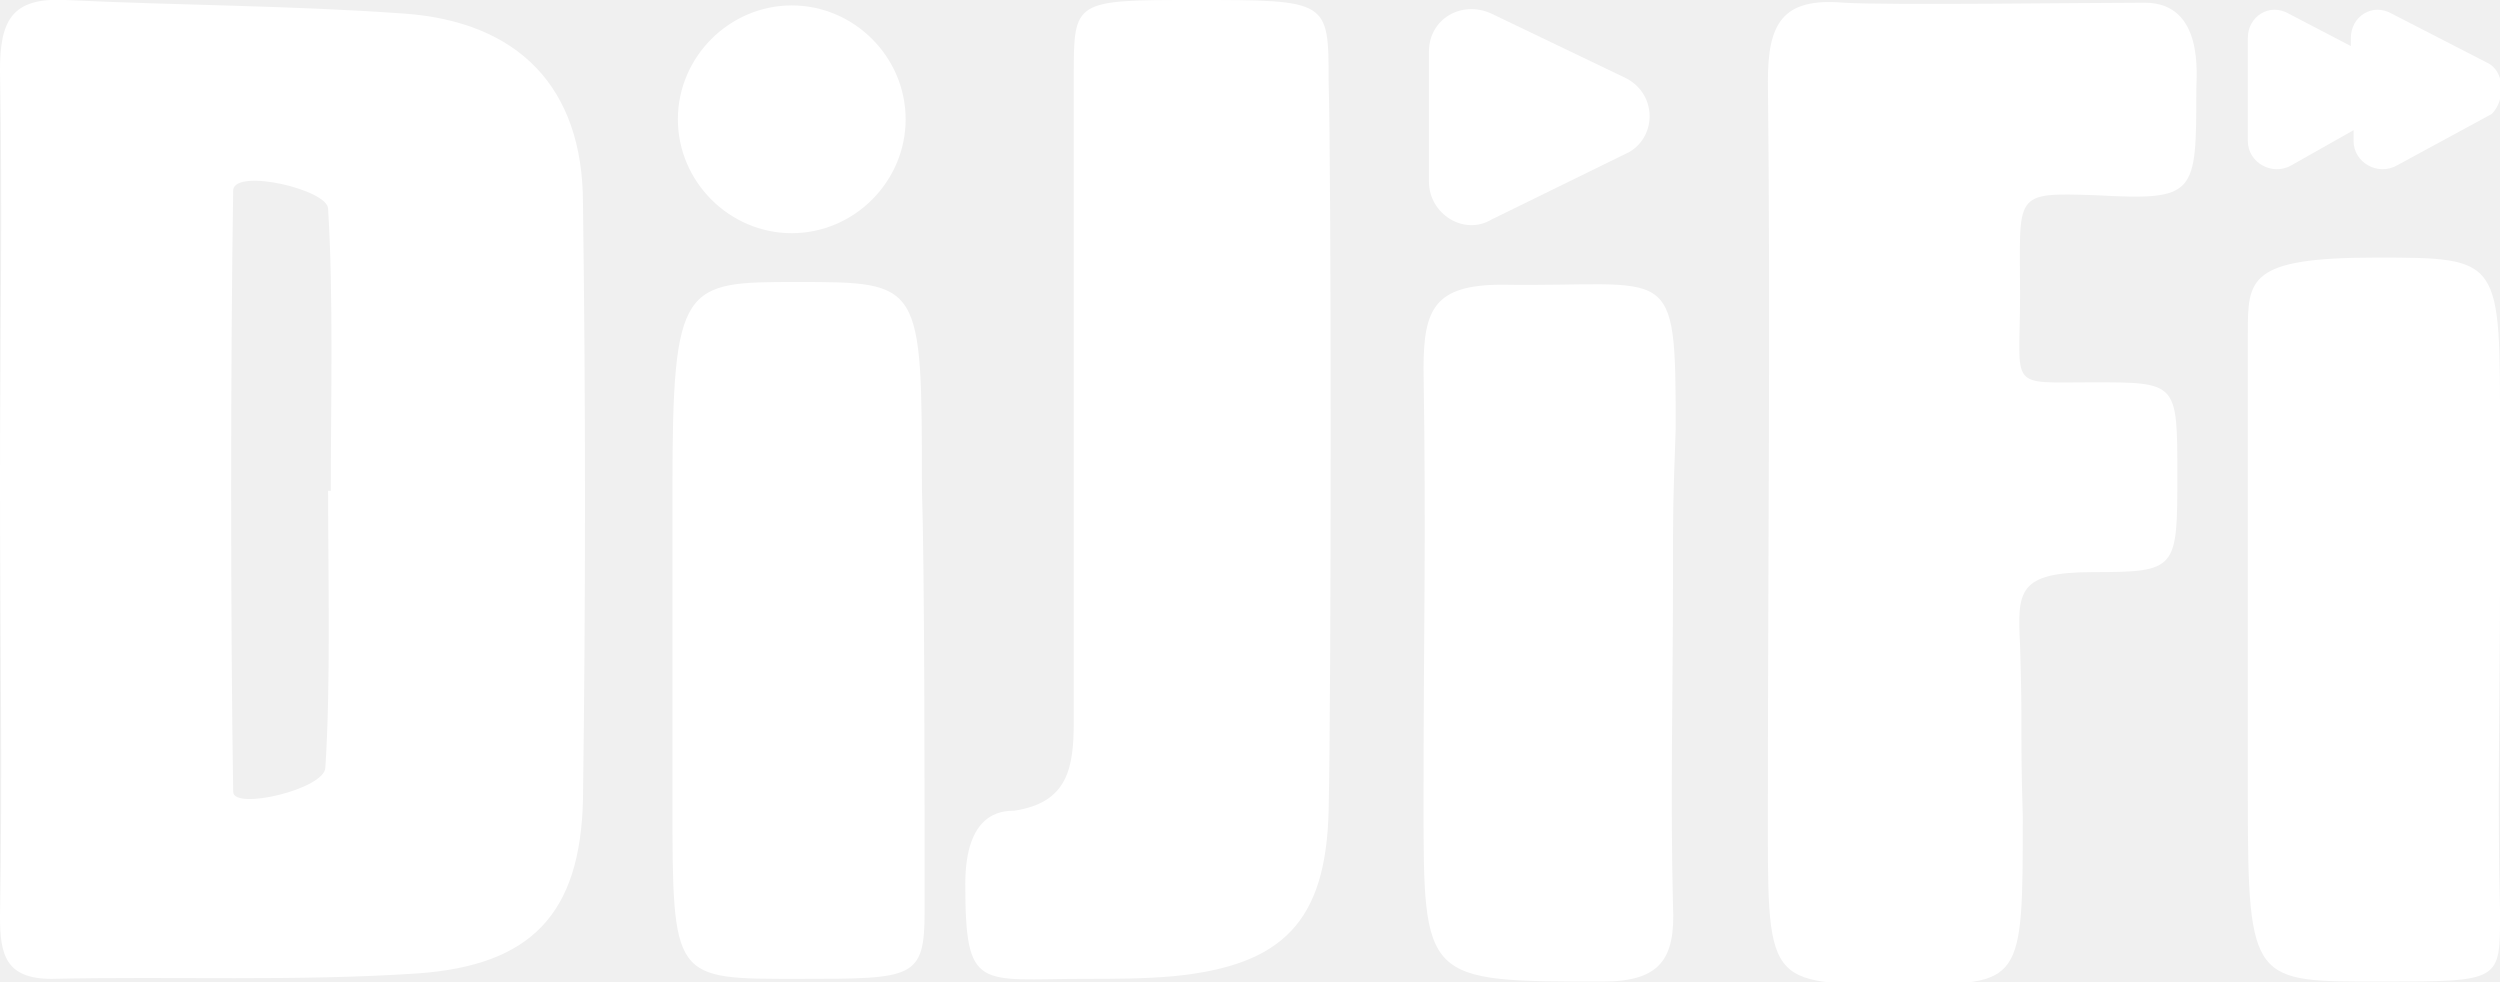
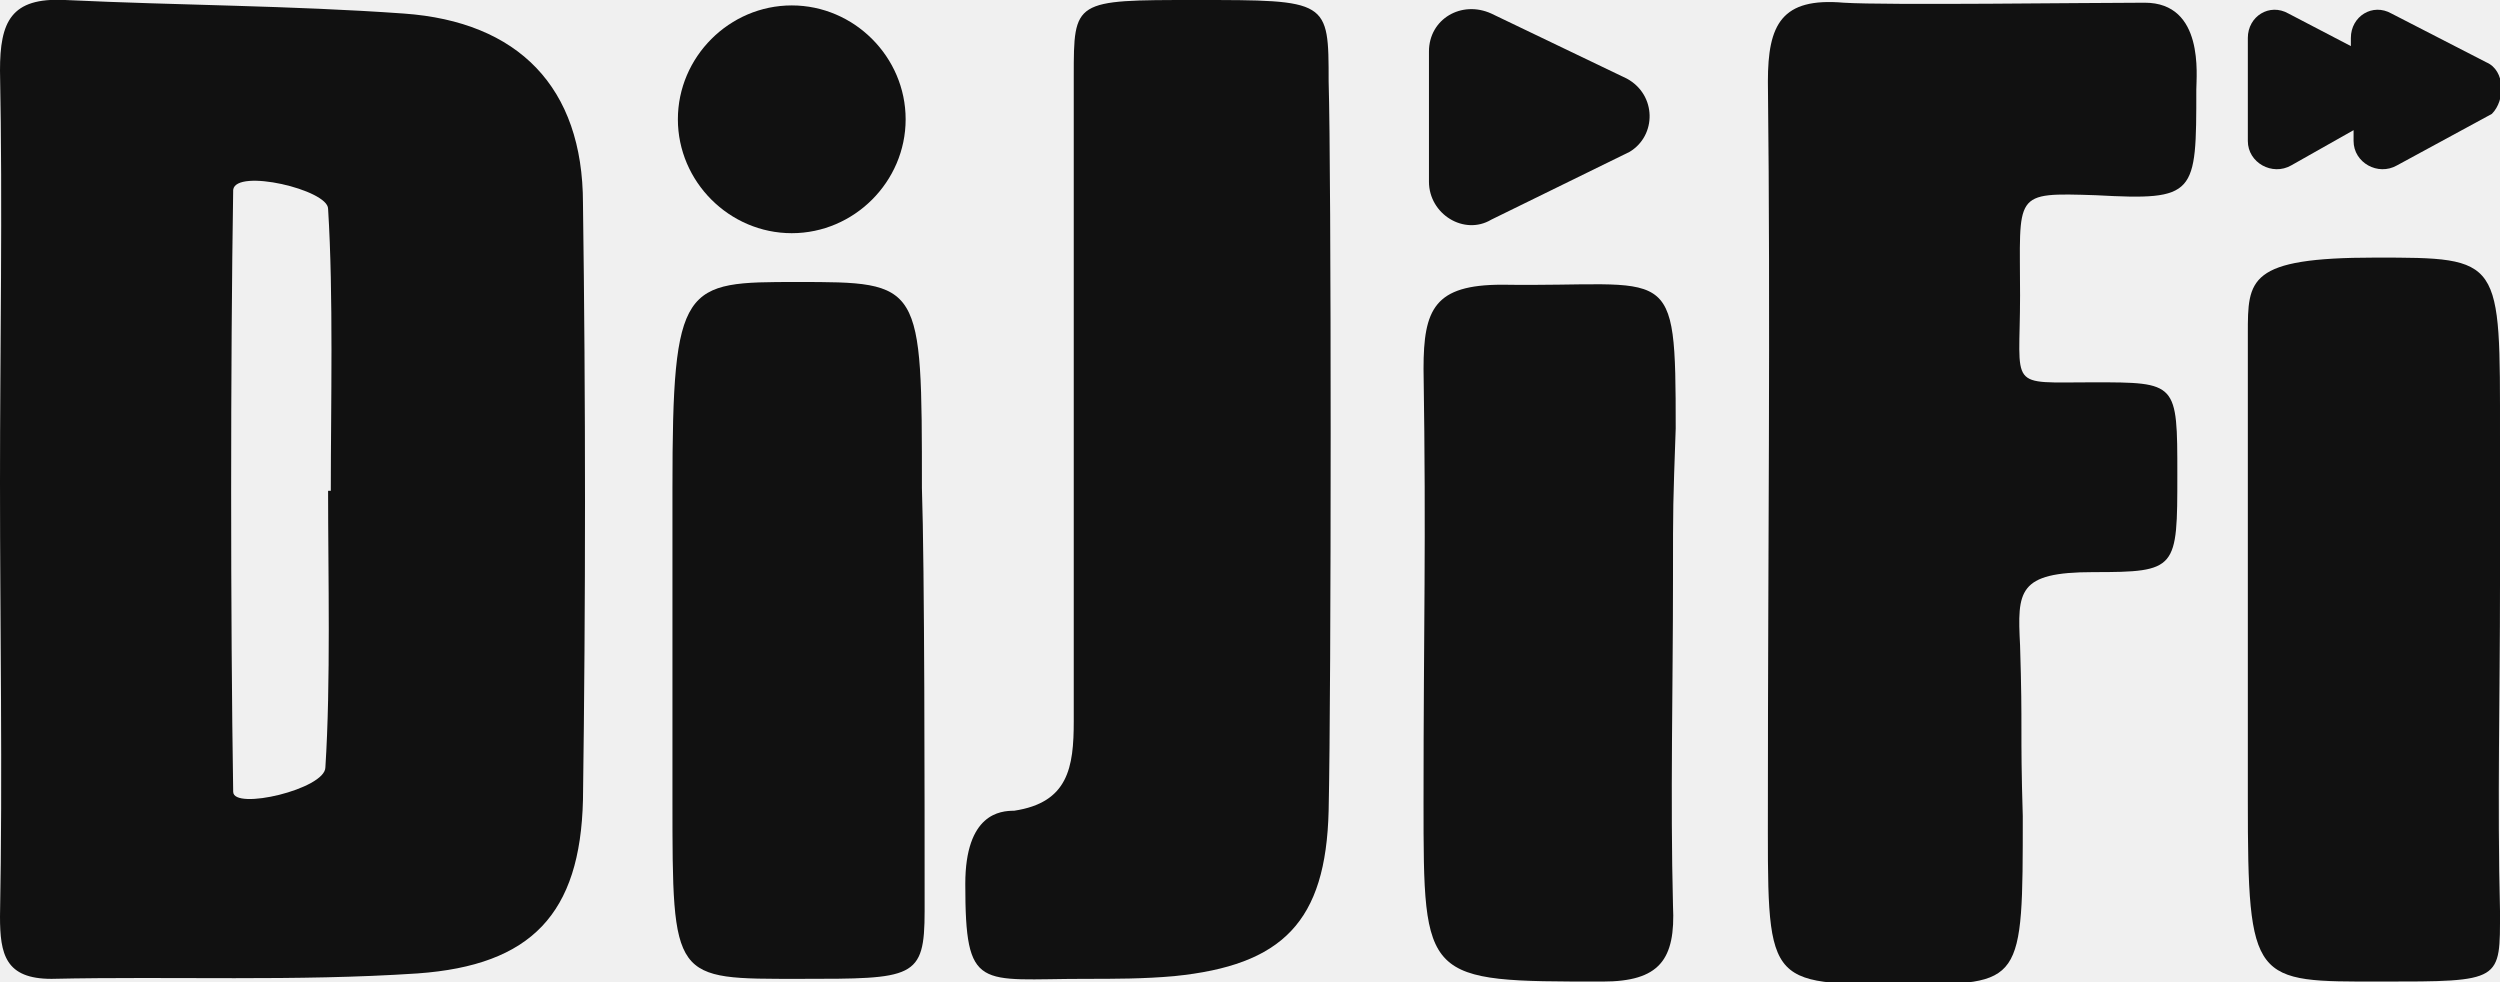
<svg xmlns="http://www.w3.org/2000/svg" version="1.1" x="0px" y="0px" width="92.2px" height="36.2px" viewBox="0 0 92.2 36.2" enable-background="new 0 0 92.2 36.2" xml:space="preserve">
  <defs>
</defs>
-   <path fill="#FFFFFF" d="M0,17.8C0,12.8,0.1,7.7,0,2.6C0,0.8,0.4-0.1,2.4,0c4.2,0.2,8.3,0.2,12.5,0.5c4.2,0.3,6.6,2.7,6.6,7     c0.1,7.3,0.1,14.7,0,22c-0.1,4.2-1.9,6.1-6.1,6.4c-4.5,0.3-9,0.1-13.5,0.2c-1.7,0-1.9-0.9-1.9-2.3C0.1,28.5,0,23.2,0,17.8z      M12.1,18.1c0,0,0.1,0,0.1,0c0-3.2,0.1-7.2-0.1-10.4C12.1,7,8.7,6.2,8.6,7c-0.1,6.3-0.1,15.9,0,22.2c0,0.7,3.4-0.1,3.4-0.9     C12.2,25.2,12.1,21.2,12.1,18.1z" />
-   <path fill="#FFFFFF" d="M79.1,0.1c2.2,0,1.9,2.7,1.9,3.2c0,3.9,0,4.1-3.7,3.9c-3.1-0.1-2.8-0.1-2.8,3.7c0,3.5-0.5,3.2,2.7,3.2     c3.1,0,3.1,0,3.1,3.4c0,3.5,0,3.6-3.1,3.6c-2.8,0-2.8,0.7-2.7,2.7c0.1,3.2,0,3,0.1,6.3c0,6.2,0,6.2-4.3,6.2c-5.3,0-5.1,0.1-5.1-6.8     c0-8.8,0.1-17.7,0-26.5c0-2.1,0.5-3.1,2.8-2.9C69.6,0.2,77,0.1,79.1,0.1z" />
-   <path fill="#FFFFFF" d="M49,29.9c-0.1,4.1-1.7,5.7-5.7,6.1c-1.1,0.1-2.2,0.1-3.3,0.1c-3.9,0-4.4,0.5-4.4-3.5c0-2.6,1.3-2.7,1.8-2.7     c2-0.3,2.2-1.6,2.2-3.3c0-7.9,0-15.9,0-23.8c0-2.8,0-2.8,4.5-2.8c4.9,0,4.9,0,4.9,3C49.1,6.3,49.1,25.4,49,29.9z" />
-   <path fill="#FFFFFF" d="M92.2,21.6c0,4-0.1,8,0,12c0,2.6,0.1,2.6-4.4,2.6c-4.7,0-4.9,0.1-4.9-6.7c0-6.7,0-10.5,0-17.2     c0-2,0-2.8,4.7-2.8c4.7,0,4.6,0,4.6,6.6C92.2,18.9,92.2,18.7,92.2,21.6z" />
-   <path fill="#FFFFFF" d="M61.7,21.4c0,4-0.1,8,0,12c0.1,2-0.5,2.8-2.6,2.8c-6.6,0-6.6,0-6.6-6.6c0-6.7,0.1-9.4,0-16     c0-2.2,0.4-3.1,2.9-3.1c6.3,0.1,6.4-1,6.4,5.3C61.7,18.7,61.7,18.5,61.7,21.4z" />
-   <path fill="#FFFFFF" d="M34.1,33.6c0,2.5-0.4,2.5-4.6,2.5c-4.7,0-4.7,0.1-4.7-6.6c0-6.7,0-4.8,0-11.5c0-7.6,0.4-7.6,4.6-7.6     c4.6,0,4.6,0,4.6,7.6C34.1,20.9,34.1,29.5,34.1,33.6z" />
-   <path fill="#FFFFFF" d="M29.2,8.6L29.2,8.6c-2.3,0-4.2-1.9-4.2-4.2v0c0-2.3,1.9-4.2,4.2-4.2h0c2.3,0,4.2,1.9,4.2,4.2v0     C33.4,6.7,31.5,8.6,29.2,8.6z" />
-   <path fill="#FFFFFF" d="M60.1,5.6L55,8.1c-1,0.6-2.3-0.2-2.3-1.4l0-4.8c0-1.2,1.2-1.9,2.3-1.4L60,2.9C61.1,3.5,61.1,5,60.1,5.6z" />
-   <path fill="#FFFFFF" d="M91.7,2.3l-3.5-1.8c-0.7-0.4-1.5,0.1-1.5,0.9l0,0.3l-2.3-1.2c-0.7-0.4-1.5,0.1-1.5,0.9l0,3.8     c0,0.8,0.9,1.3,1.6,0.9l2.3-1.3l0,0.4c0,0.8,0.9,1.3,1.6,0.9l3.5-1.9C92.4,3.7,92.4,2.6,91.7,2.3z" />
+   <path fill="#111111" d="M0,17.8C0,12.8,0.1,7.7,0,2.6C0,0.8,0.4-0.1,2.4,0c4.2,0.2,8.3,0.2,12.5,0.5c4.2,0.3,6.6,2.7,6.6,7     c0.1,7.3,0.1,14.7,0,22c-0.1,4.2-1.9,6.1-6.1,6.4c-4.5,0.3-9,0.1-13.5,0.2c-1.7,0-1.9-0.9-1.9-2.3C0.1,28.5,0,23.2,0,17.8z      M12.1,18.1c0,0,0.1,0,0.1,0c0-3.2,0.1-7.2-0.1-10.4C12.1,7,8.7,6.2,8.6,7c-0.1,6.3-0.1,15.9,0,22.2c0,0.7,3.4-0.1,3.4-0.9     C12.2,25.2,12.1,21.2,12.1,18.1z" />
+   <path fill="#111111" d="M79.1,0.1c2.2,0,1.9,2.7,1.9,3.2c0,3.9,0,4.1-3.7,3.9c-3.1-0.1-2.8-0.1-2.8,3.7c0,3.5-0.5,3.2,2.7,3.2     c3.1,0,3.1,0,3.1,3.4c0,3.5,0,3.6-3.1,3.6c-2.8,0-2.8,0.7-2.7,2.7c0.1,3.2,0,3,0.1,6.3c0,6.2,0,6.2-4.3,6.2c-5.3,0-5.1,0.1-5.1-6.8     c0-8.8,0.1-17.7,0-26.5c0-2.1,0.5-3.1,2.8-2.9C69.6,0.2,77,0.1,79.1,0.1z" />
+   <path fill="#111111" d="M49,29.9c-0.1,4.1-1.7,5.7-5.7,6.1c-1.1,0.1-2.2,0.1-3.3,0.1c-3.9,0-4.4,0.5-4.4-3.5c0-2.6,1.3-2.7,1.8-2.7     c2-0.3,2.2-1.6,2.2-3.3c0-7.9,0-15.9,0-23.8c0-2.8,0-2.8,4.5-2.8c4.9,0,4.9,0,4.9,3C49.1,6.3,49.1,25.4,49,29.9z" />
+   <path fill="#111111" d="M92.2,21.6c0,4-0.1,8,0,12c0,2.6,0.1,2.6-4.4,2.6c-4.7,0-4.9,0.1-4.9-6.7c0-6.7,0-10.5,0-17.2     c0-2,0-2.8,4.7-2.8c4.7,0,4.6,0,4.6,6.6C92.2,18.9,92.2,18.7,92.2,21.6z" />
+   <path fill="#111111" d="M61.7,21.4c0,4-0.1,8,0,12c0.1,2-0.5,2.8-2.6,2.8c-6.6,0-6.6,0-6.6-6.6c0-6.7,0.1-9.4,0-16     c0-2.2,0.4-3.1,2.9-3.1c6.3,0.1,6.4-1,6.4,5.3C61.7,18.7,61.7,18.5,61.7,21.4z" />
+   <path fill="#111111" d="M34.1,33.6c0,2.5-0.4,2.5-4.6,2.5c-4.7,0-4.7,0.1-4.7-6.6c0-6.7,0-4.8,0-11.5c0-7.6,0.4-7.6,4.6-7.6     c4.6,0,4.6,0,4.6,7.6C34.1,20.9,34.1,29.5,34.1,33.6z" />
+   <path fill="#111111" d="M29.2,8.6L29.2,8.6c-2.3,0-4.2-1.9-4.2-4.2v0c0-2.3,1.9-4.2,4.2-4.2h0c2.3,0,4.2,1.9,4.2,4.2v0     C33.4,6.7,31.5,8.6,29.2,8.6z" />
+   <path fill="#111111" d="M60.1,5.6L55,8.1c-1,0.6-2.3-0.2-2.3-1.4l0-4.8c0-1.2,1.2-1.9,2.3-1.4L60,2.9C61.1,3.5,61.1,5,60.1,5.6z" />
+   <path fill="#111111" d="M91.7,2.3l-3.5-1.8c-0.7-0.4-1.5,0.1-1.5,0.9l0,0.3l-2.3-1.2c-0.7-0.4-1.5,0.1-1.5,0.9l0,3.8     c0,0.8,0.9,1.3,1.6,0.9l2.3-1.3l0,0.4c0,0.8,0.9,1.3,1.6,0.9l3.5-1.9C92.4,3.7,92.4,2.6,91.7,2.3z" />
</svg>
